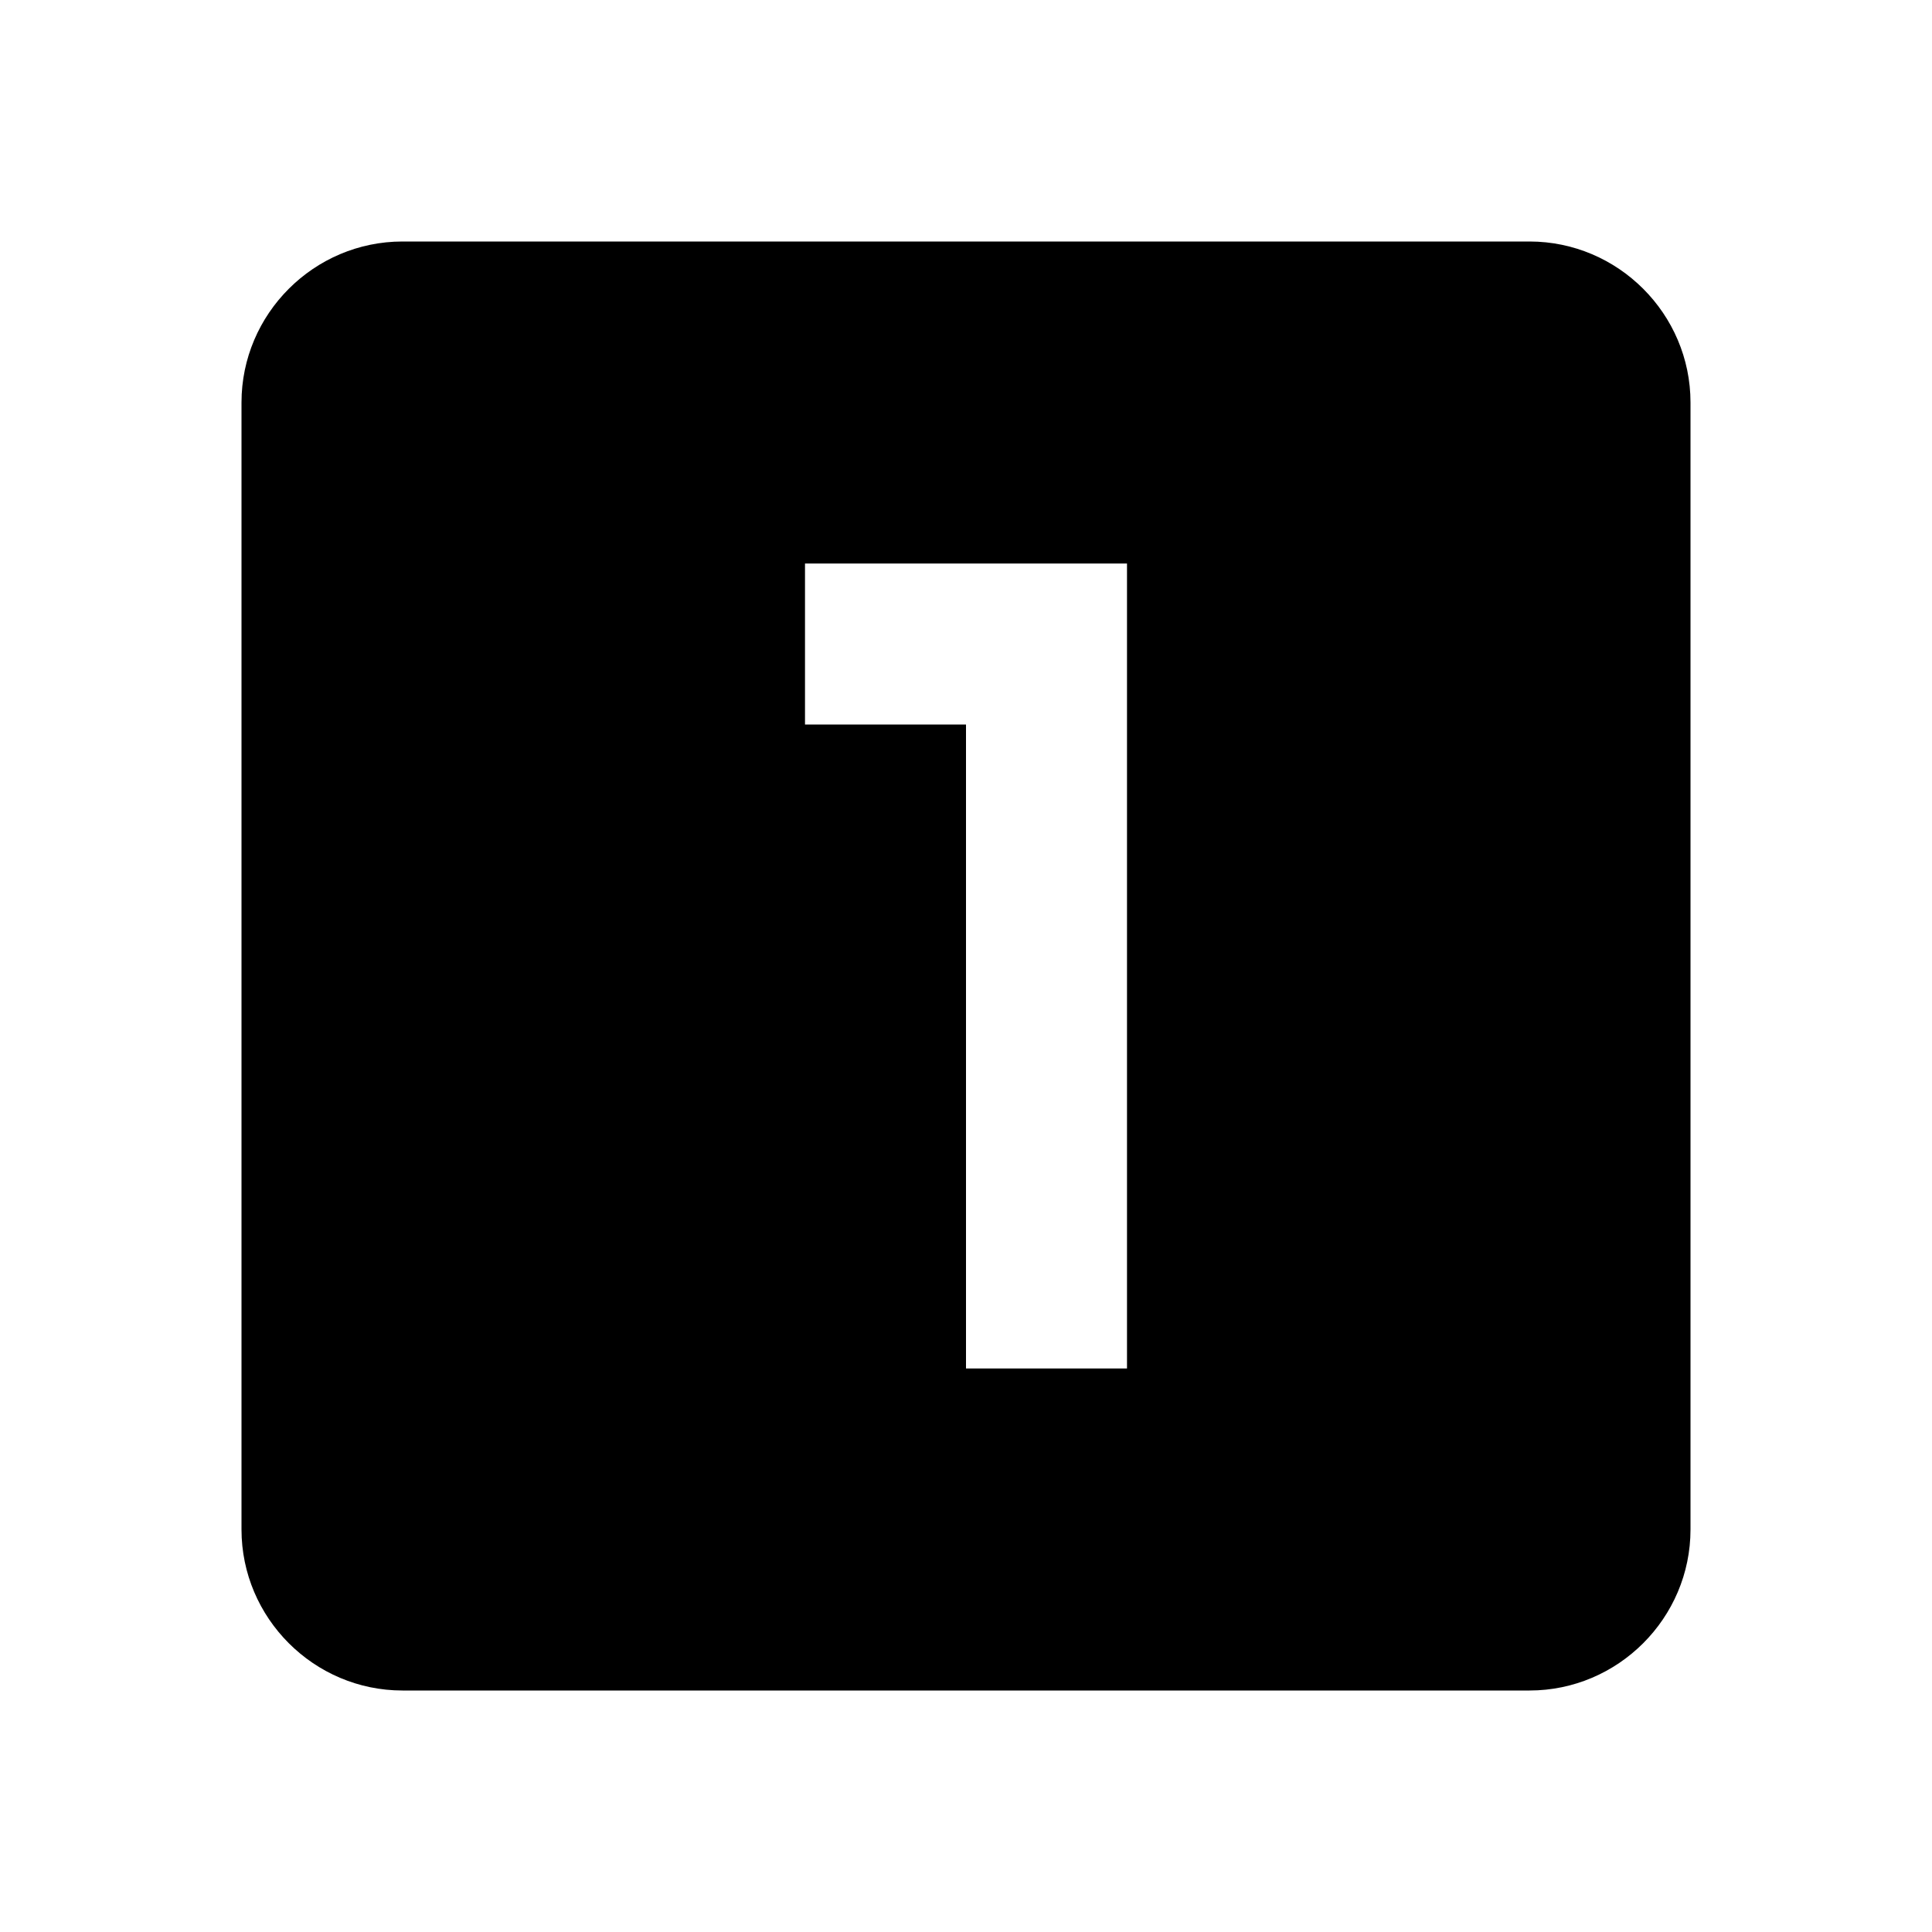
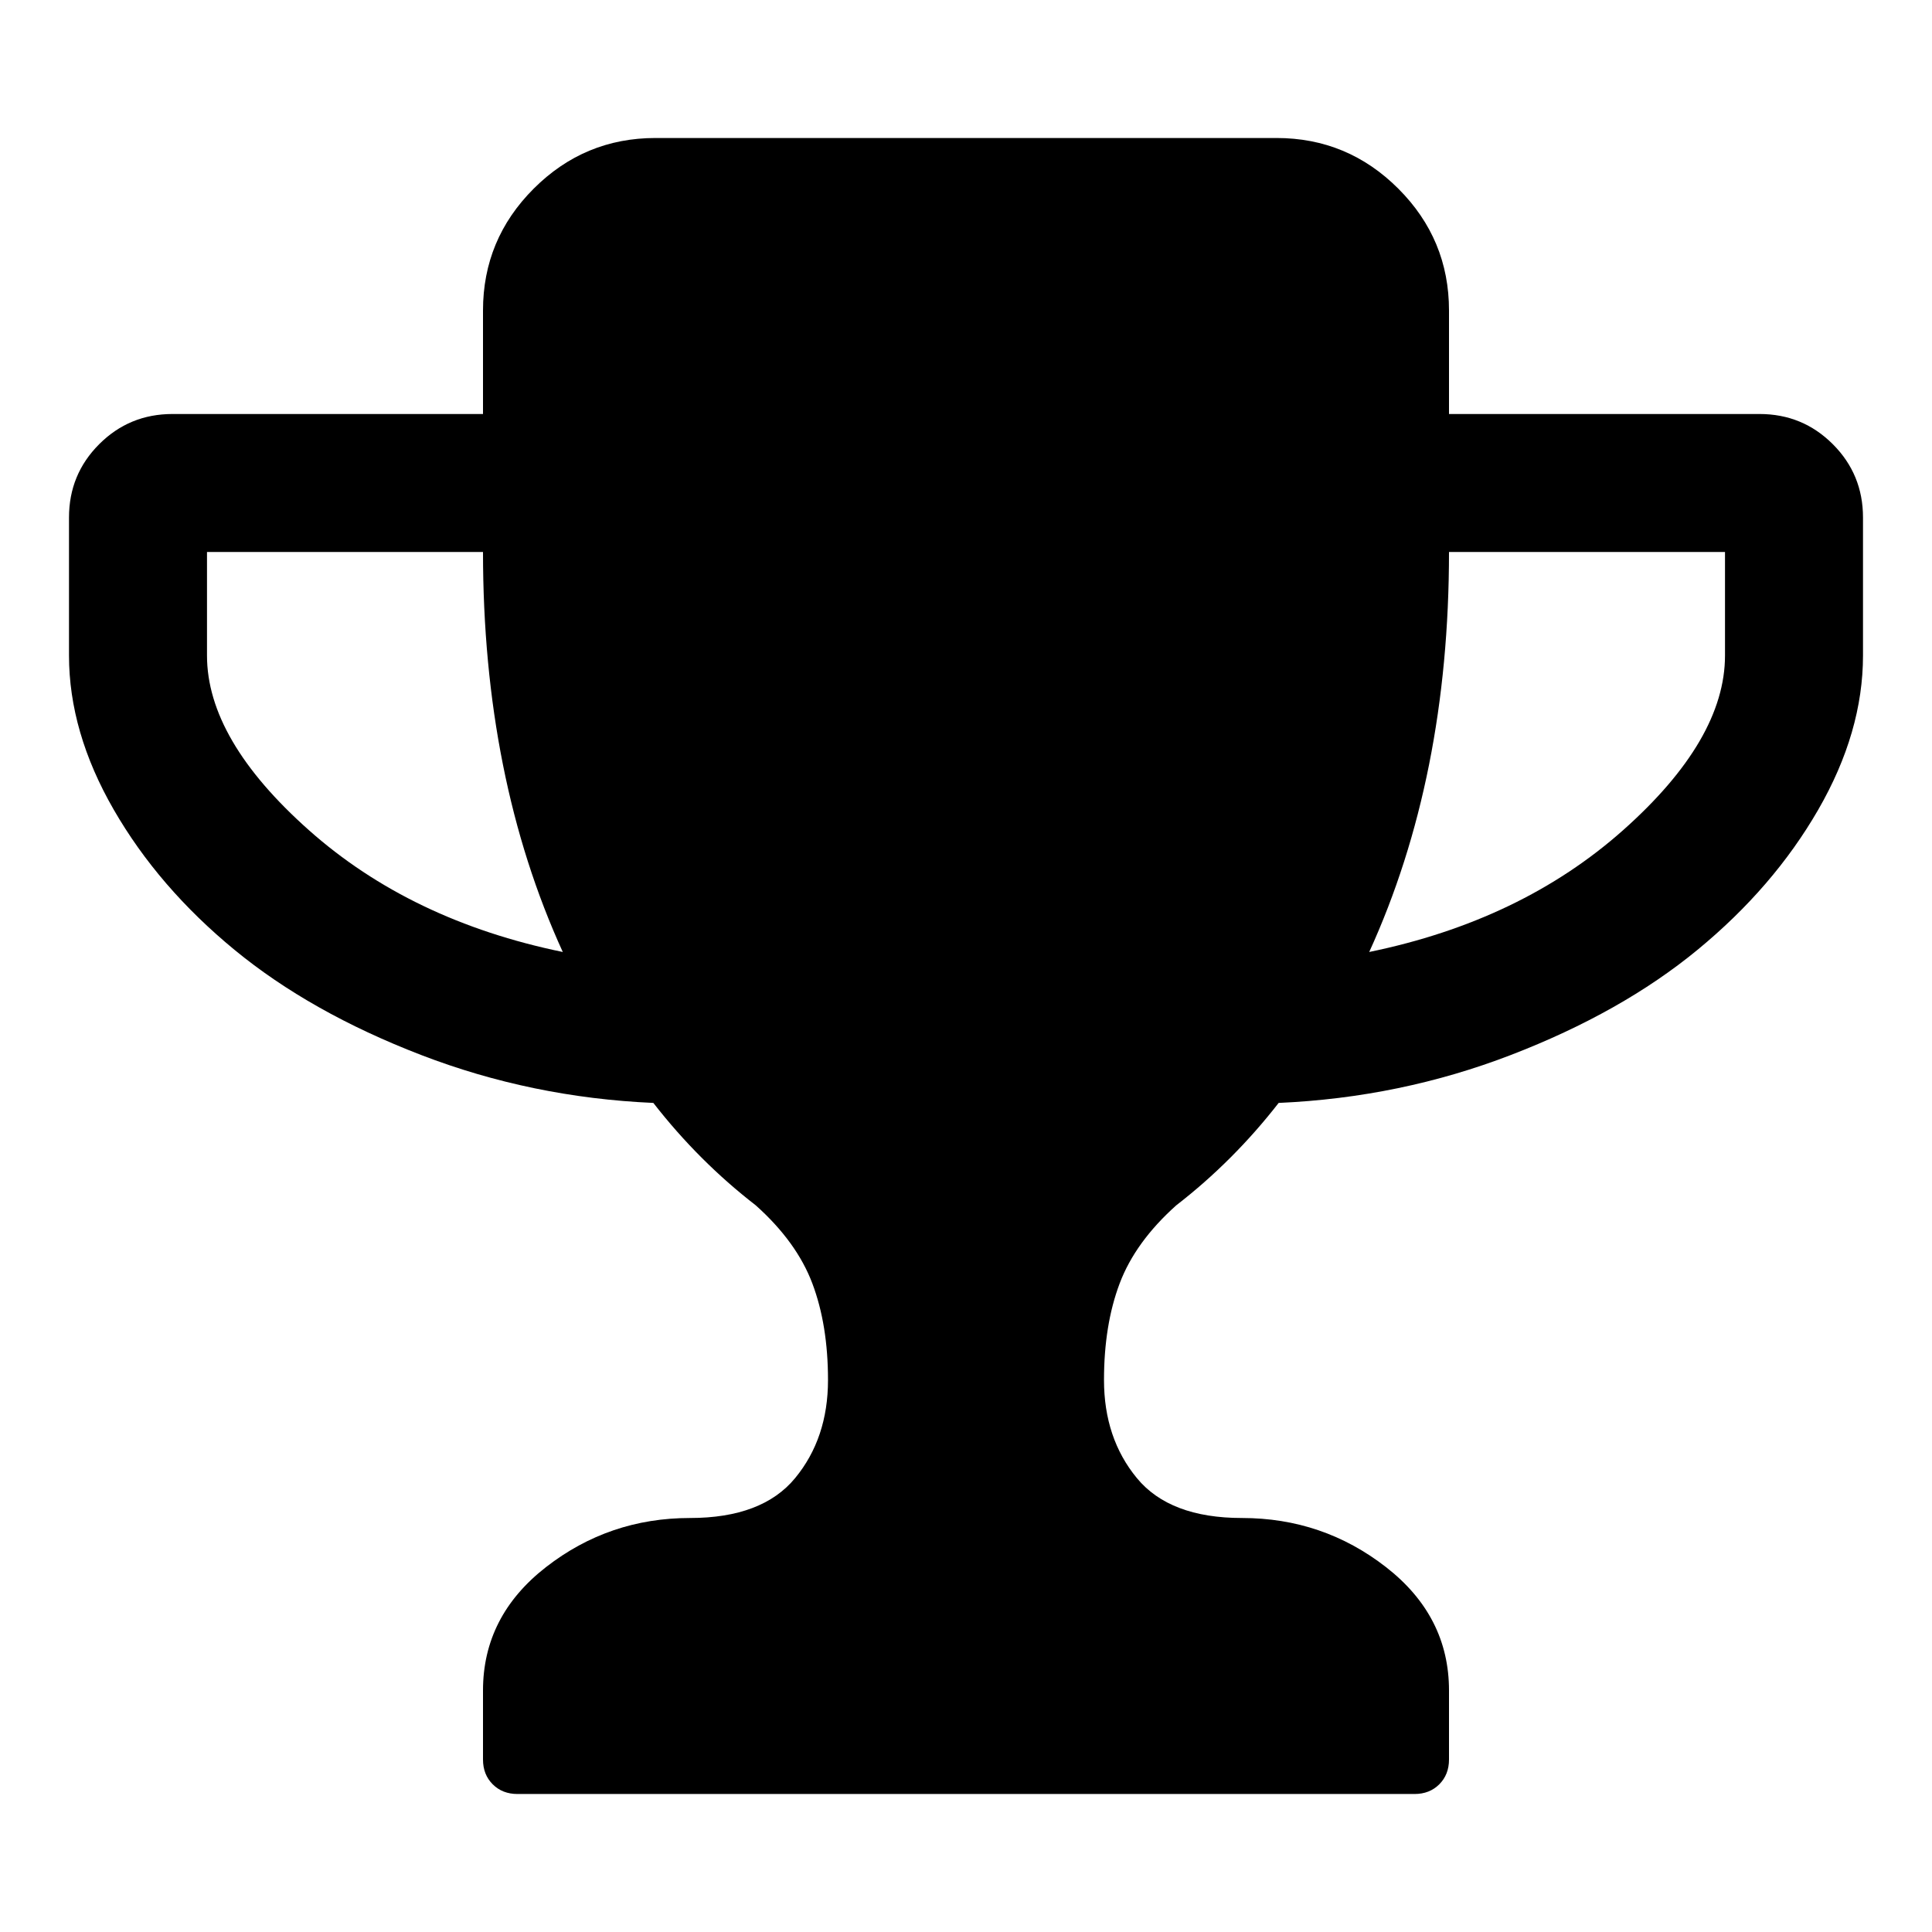
- <svg xmlns="http://www.w3.org/2000/svg" fill="#000000" height="24" viewBox="0 0 24 24" width="24">
-   <path d="M0 0h24v24H0z" fill="none" />
-   <path d="M19 3H5c-1.1 0-2 .9-2 2v14c0 1.1.9 2 2 2h14c1.1 0 2-.9 2-2V5c0-1.1-.9-2-2-2zm-5 14h-2V9h-2V7h4v10z" />
+ <svg xmlns="http://www.w3.org/2000/svg" width="1792" height="1792" viewBox="0 0 1792 1792">
+   <path d="M522 883q-74-162-74-371h-256v96q0 78 94.5 162t235.5 113zm1078-275v-96h-256q0 209-74 371 141-29 235.5-113t94.5-162zm128-128v128q0 71-41.5 143t-112 130-173 97.5-215.5 44.5q-42 54-95 95-38 34-52.5 72.5t-14.5 89.5q0 54 30.5 91t97.5 37q75 0 133.5 45.5t58.5 114.5v64q0 14-9 23t-23 9h-832q-14 0-23-9t-9-23v-64q0-69 58.5-114.5t133.5-45.5q67 0 97.5-37t30.5-91q0-51-14.5-89.5t-52.5-72.5q-53-41-95-95-113-5-215.5-44.5t-173-97.5-112-130-41.5-143v-128q0-40 28-68t68-28h288v-96q0-66 47-113t113-47h576q66 0 113 47t47 113v96h288q40 0 68 28t28 68z" />
</svg>
